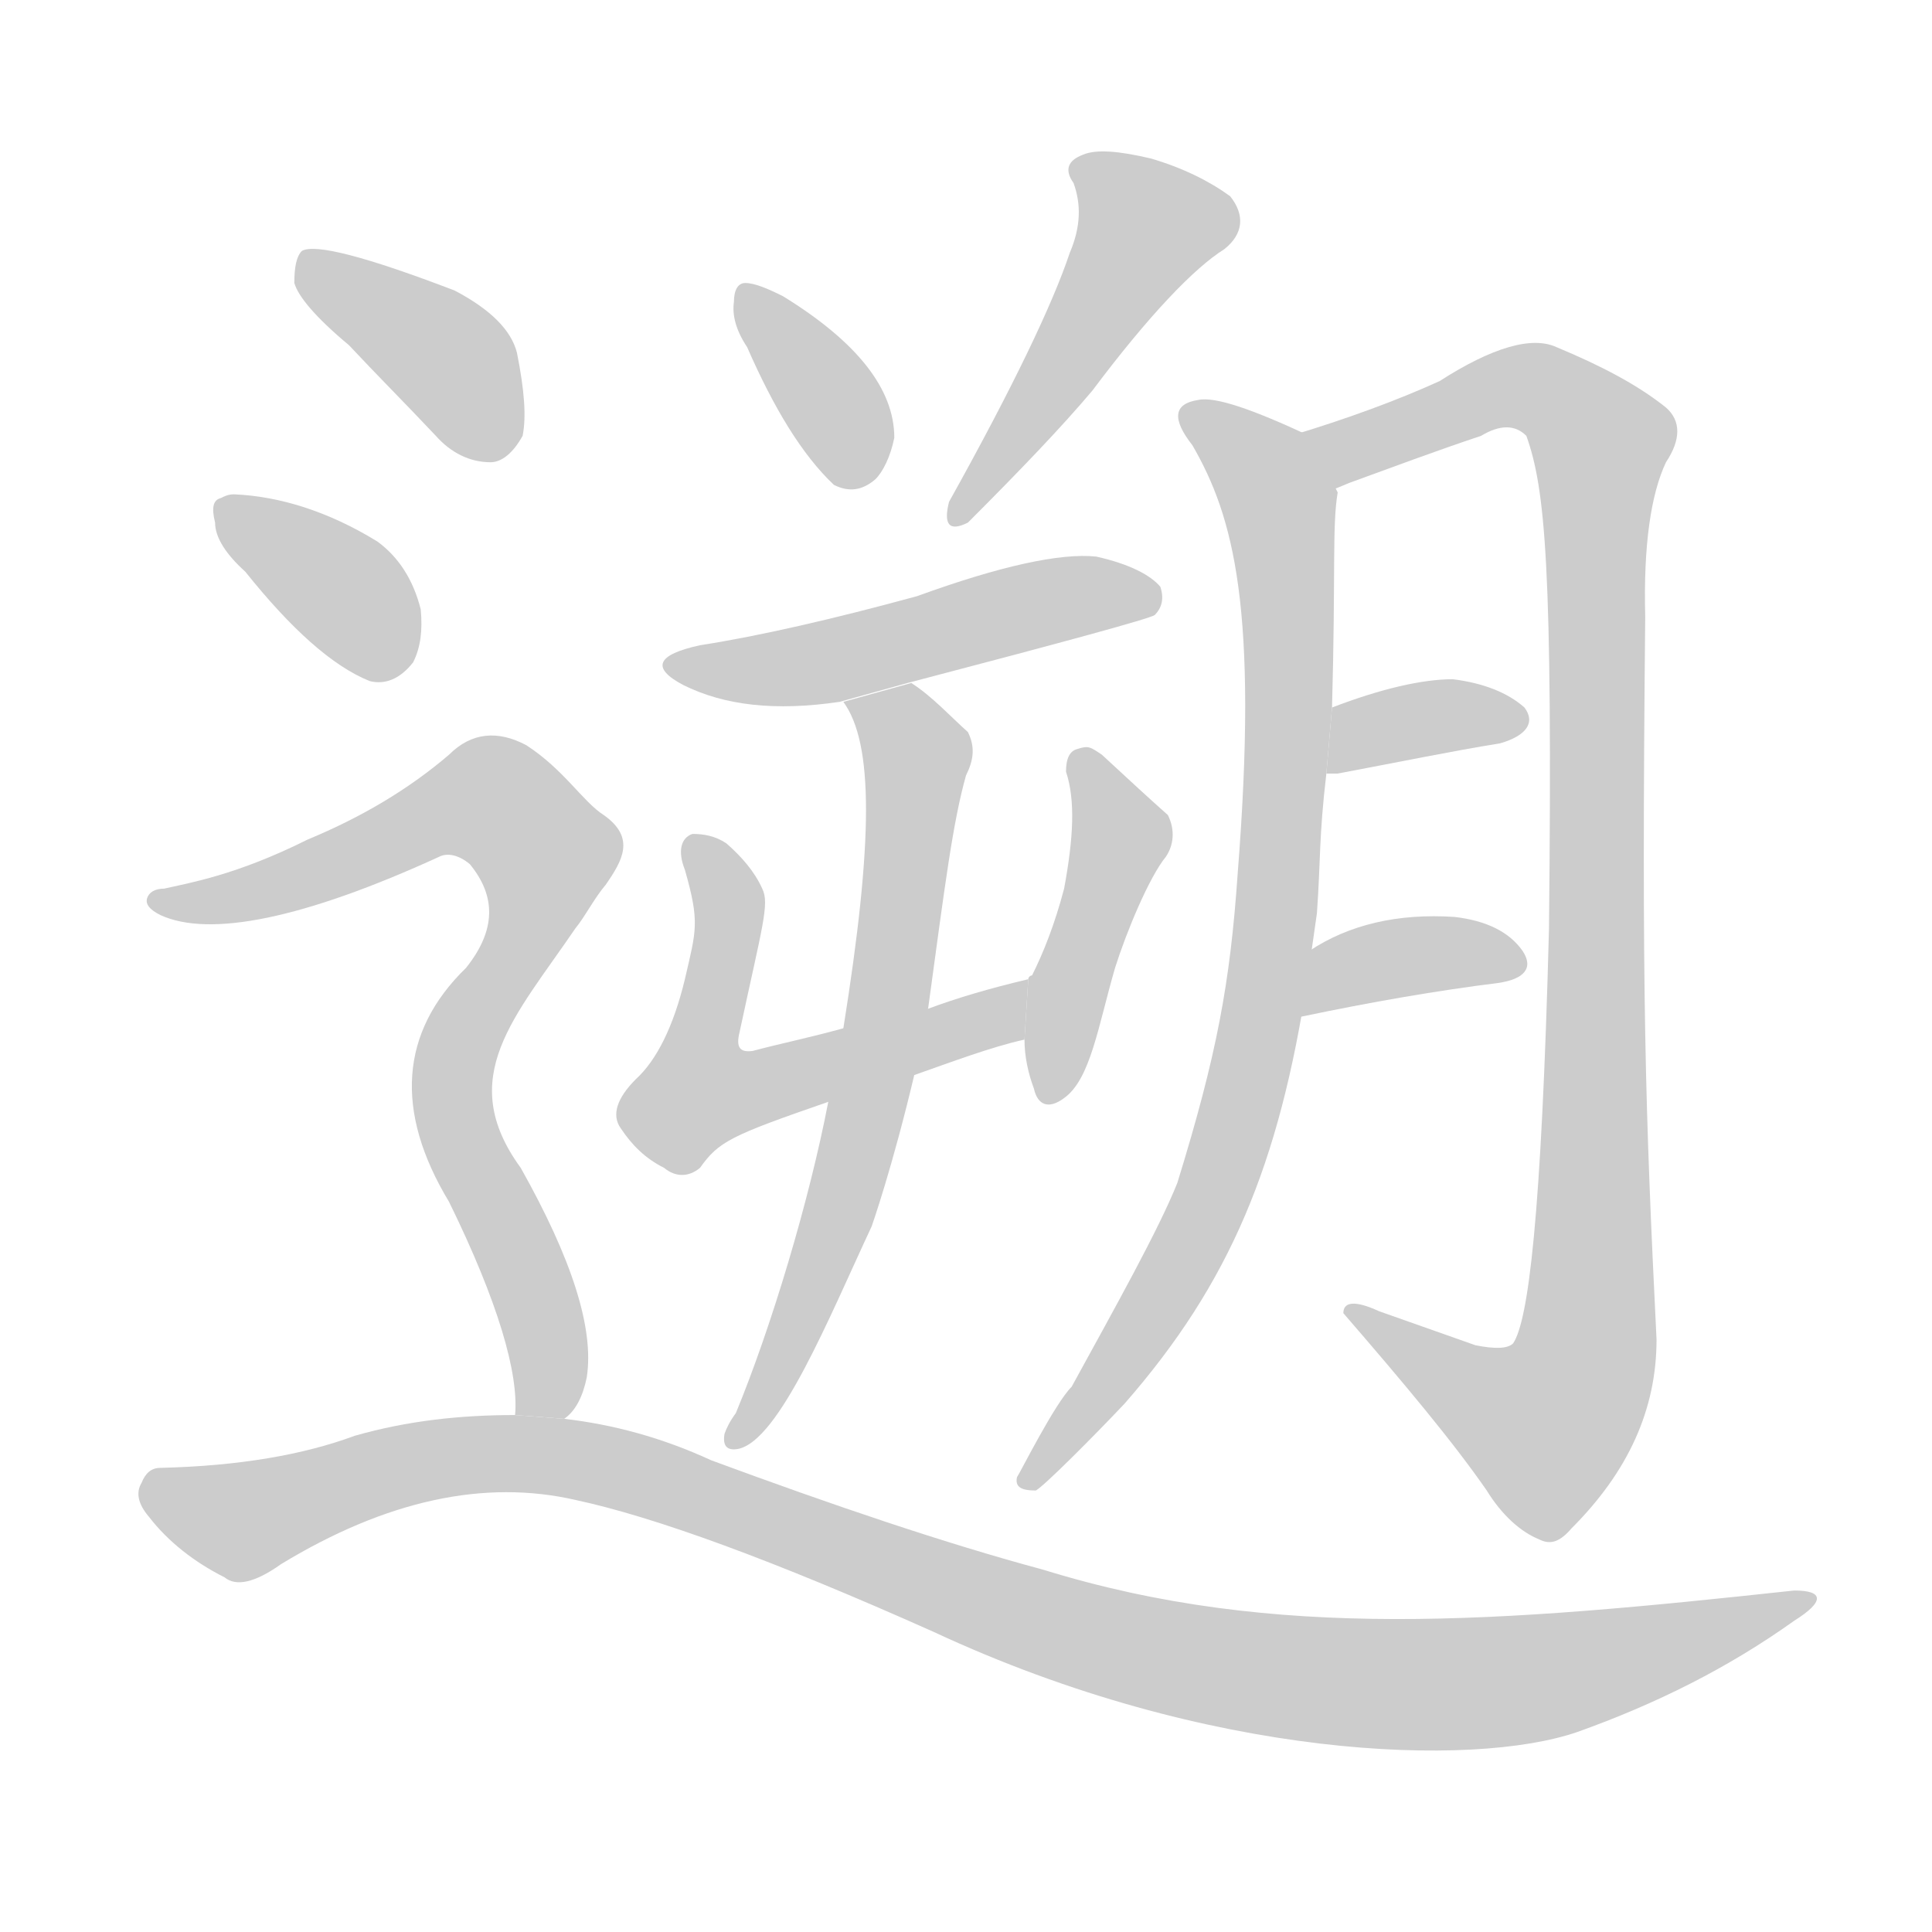
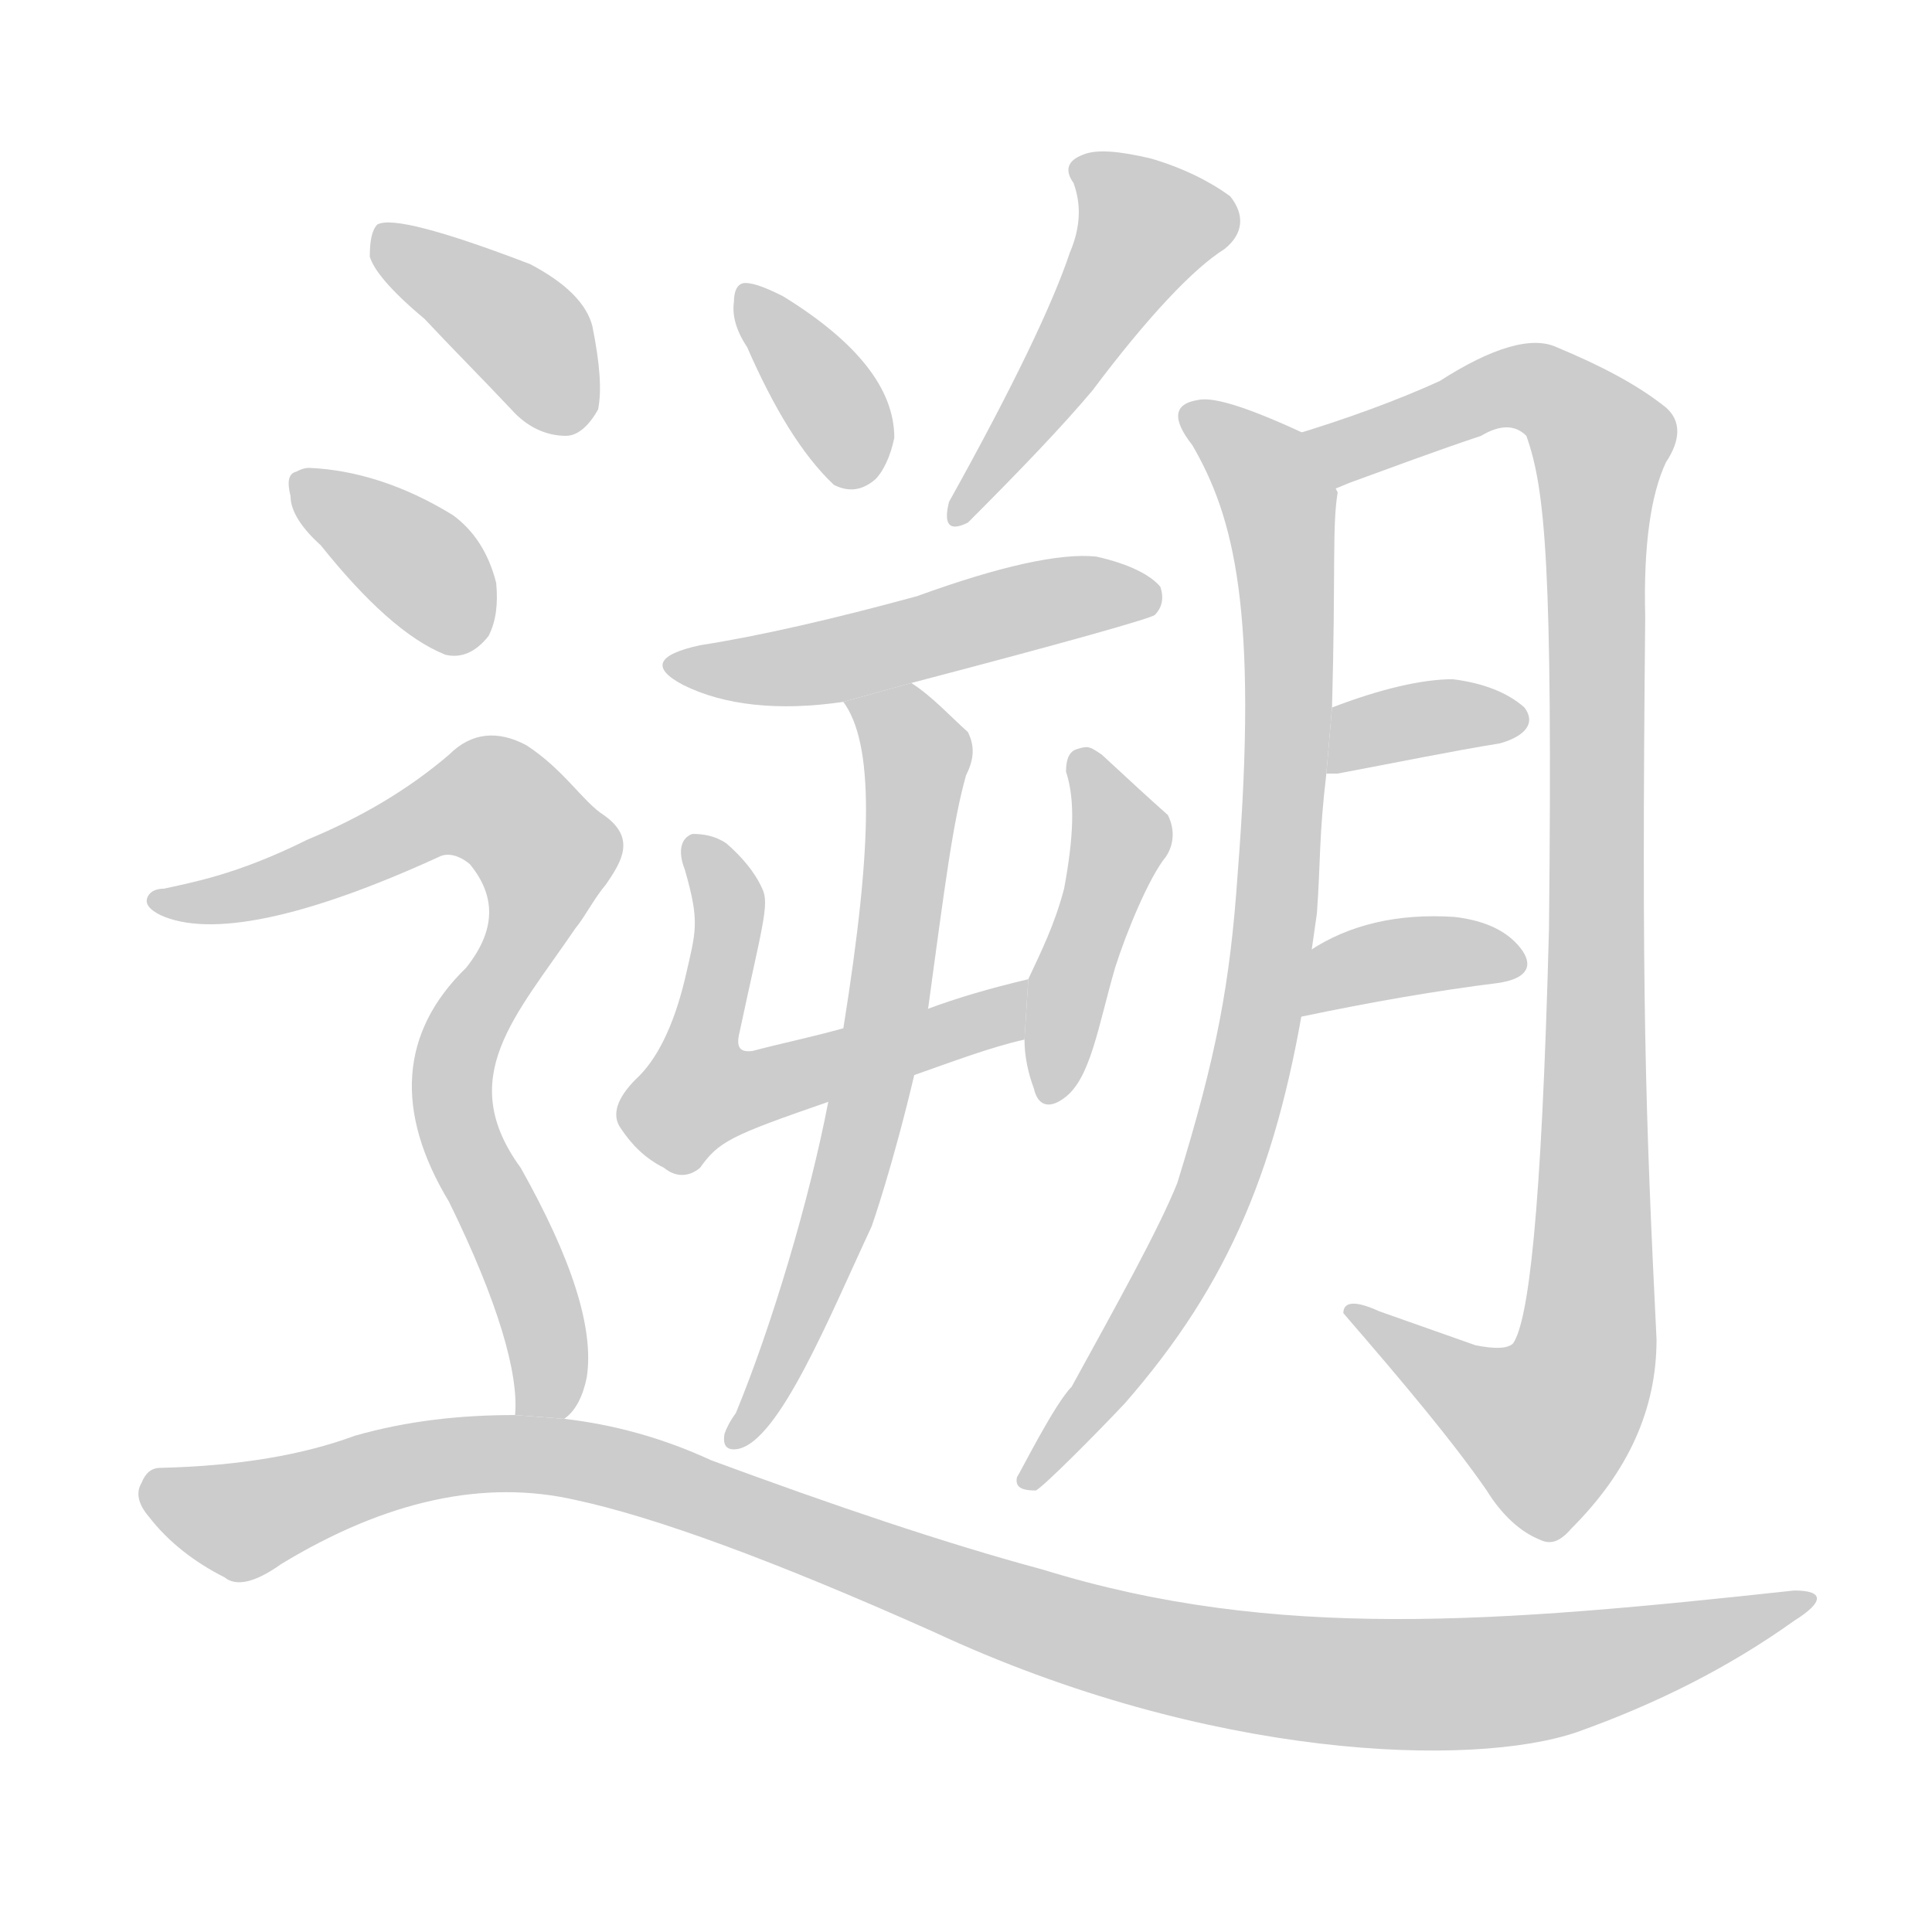
<svg xmlns="http://www.w3.org/2000/svg" xmlns:xlink="http://www.w3.org/1999/xlink" id="z36961" class="acjk" version="1.1" viewBox="0 0 1024 1024">
  <style>

@keyframes z36961k {
	from {
		stroke:#c00;
		stroke-dashoffset:3000;
	}
	75% {
		stroke:#c00;
		stroke-dashoffset:0;
	}
	to {
		stroke:#000;
	}
}
#z36961 path[clip-path] {
	animation:z36961k 1s linear both;
	stroke-dasharray:3000;
	stroke-width:128;
	stroke-linecap:round;
	fill:none;
}
#z36961 path[clip-path="url(#z36961c1)"] {animation-delay:1s;}
#z36961 path[clip-path="url(#z36961c2)"] {animation-delay:2s;}
#z36961 path[clip-path="url(#z36961c3)"] {animation-delay:3s;}
#z36961 path[clip-path="url(#z36961c4)"] {animation-delay:4s;}
#z36961 path[clip-path="url(#z36961c5)"] {animation-delay:5s;}
#z36961 path[clip-path="url(#z36961c6)"] {animation-delay:6s;}
#z36961 path[clip-path="url(#z36961c7)"] {animation-delay:7s;}
#z36961 path[clip-path="url(#z36961c8)"] {animation-delay:8s;}
#z36961 path[clip-path="url(#z36961c9)"] {animation-delay:9s;}
#z36961 path[clip-path="url(#z36961c10)"] {animation-delay:10s;}
#z36961 path[clip-path="url(#z36961c11)"] {animation-delay:11s;}
#z36961 path[clip-path="url(#z36961c12)"] {animation-delay:12s;}
#z36961 path[clip-path="url(#z36961c13)"] {animation-delay:13s;}
#z36961 path[clip-path="url(#z36961c14)"] {animation-delay:14s;}
#z36961 path {fill:#ccc;}

</style>
  <path id="z36961d1" d="M396 184C410 216 425 241 442 257C450 261 457 260 464 254C468 250 472 242 474 232C474 206 454 181 415 157C407 153 400 150 395 150C391 150 389 154 389 160C388 167 390 175 396 184 Z" />
  <path id="z36961d2" d="M567 134C558 161 537 205 503 266C500 278 503 282 513 277C541 249 563 226 579 207C609 167 633 142 649 132C659 124 660 114 652 104C641 96 627 89 610 84C593 80 581 79 574 82C566 85 564 90 569 97C573 108 573 120 567 134 Z" />
-   <path id="z36961d3" d="M481 362C565 340 609 328 612 326C616 322 617 317 615 311C610 305 599 299 581 295C562 293 530 300 486 316C442 328 403 337 371 342C348 347 345 354 362 363C384 374 411 377 445 372 Z" />
+   <path id="z36961d3" d="M483 362C567 340 609 328 612 326C616 322 617 317 615 311C610 305 599 299 581 295C562 293 530 300 486 316C442 328 403 337 371 342C348 347 345 354 362 363C384 374 413 377 447 372 Z" />
  <path id="z36961d4" d="M484 570C504 563 525 555 543 551L545 519C524 524 507 529 491 535L447 545C429 550 414 553 399 557C392 558 390 555 392 547C404 491 408 479 404 471C400 462 393 454 385 447C379 443 373 442 367 442C361 444 359 451 363 461C371 489 369 493 363 519C357 544 348 562 337 572C327 582 324 591 329 598C335 607 342 614 352 619C358 624 365 624 371 619C381 605 387 602 439 584C439 584 467 577 484 570 Z" />
-   <path id="z36961d5" d="M543 551C543 560 545 569 548 577C550 586 556 588 564 582C578 572 582 544 591 513C597 494 609 465 618 454C622 448 623 440 619 432C610 424 598 413 584 400C578 396 577 395 571 397C567 398 565 402 565 409C570 424 569 444 564 471C559 490 553 505 547 517C546 517 545 518 545 519 Z" />
+   <path id="z36961d5" d="M543 551C543 560 545 569 548 577C550 586 556 588 564 582C578 572 582 544 591 513C597 494 609 465 618 454C622 448 623 440 619 432C610 424 598 413 584 400C578 396 577 395 571 397C567 398 565 402 565 409C570 424 569 444 564 471C559 490 552 504 545 519 Z" />
  <path id="z36961d6" d="M439 584C429 636 409 703 390 749C387 753 385 757 384 760C383 766 385 769 391 768C413 764 440 697 462 650C462 650 473 619 485 568L492 534C501 468 505 436 512 411C516 403 517 396 513 388C504 380 494 369 483 362L447 372C463 394 463 445 447 545 Z" />
  <path id="z36961d7" d="M698 484C700 456 699 444 703 410L706 375C708 303 706 279 709 261L694 231C664 217 644 210 635 212C622 214 621 222 632 236C654 274 667 323 656 463C652 521 645 559 624 627C614 652 591 693 568 735C559 744 541 780 539 783C538 788 541 790 549 790C553 788 579 762 596 744C652 680 678 617 693 519 Z" />
  <path id="z36961d8" d="M699 261C703 261 708 259 715 256C737 248 761 239 785 231C795 225 803 225 809 231C819 259 823 300 821 492C817 646 810 700 802 712C799 715 792 715 782 713C765 707 748 701 731 695C718 689 712 690 712 696C744 733 770 764 788 790C796 803 806 812 816 816C822 819 827 817 833 810C863 780 878 747 878 710C872 588 870 527 872 327C871 289 875 262 883 245C891 233 891 223 883 216C868 204 849 194 825 184C812 178 791 184 763 202C741 212 714 222 684 231 Z" />
  <path id="z36961d9" d="M703 410L709 410C741 404 770 398 795 394C809 390 814 383 808 375C799 367 786 362 770 360C754 360 732 365 706 375 Z" />
  <path id="z36961d10" d="M689 539C727 531 762 525 794 521C808 519 813 513 807 504C800 494 788 488 771 486C741 484 715 490 694 504 Z" />
-   <path id="z36961d11" d="M185 183C199 198 215 214 231 231C239 240 249 245 260 245C266 245 272 240 277 231C279 221 278 207 274 187C271 175 260 164 241 154C194 136 167 129 160 133C157 136 156 142 156 150C158 157 167 168 185 183 Z" />
-   <path id="z36961d12" d="M130 303C154 333 176 353 196 361C204 363 212 360 219 351C223 343 224 334 223 323C219 307 211 295 200 287C174 271 148 263 124 262C121 262 119 263 117 264C113 265 112 269 114 277C114 285 120 294 130 303 Z" />
+   <path id="z36961d11" d="M225 169C239 184 255 200 271 217C279 226 289 231 300 231C306 231 312 226 317 217C319 207 318 193 314 173C311 161 300 150 281 140C234 122 207 115 200 119C197 122 196 128 196 136C198 143 207 154 225 169 Z" />
+   <path id="z36961d12" d="M170 289C194 319 216 339 236 347C244 349 252 346 259 337C263 329 264 320 263 309C259 293 251 281 240 273C214 257 188 249 164 248C161 248 159 249 157 250C153 251 152 255 154 263C154 271 160 280 170 289 Z" />
  <path id="z36961d13" d="M299 752C305 748 309 740 311 730C315 704 303 667 276 619C241 571 273 539 305 492C310 486 315 476 321 469C330 456 337 444 320 432C309 425 299 408 279 395C264 387 250 388 238 400C217 418 192 433 163 445C125 464 100 468 87 471C82 471 79 473 78 476C77 479 79 482 85 485C111 497 161 487 233 454C237 452 243 453 249 458C263 475 263 493 247 513C212 547 209 589 238 637C264 690 275 728 273 750 Z" />
  <path id="z36961d14" d="M273 750C244 750 216 753 188 761C161 771 127 777 85 778C80 778 77 781 75 786C72 791 73 797 79 804C89 817 103 828 119 836C125 841 135 839 149 829C205 795 257 784 305 795C347 804 410 827 495 865C641 933 781 937 836 918C878 903 916 884 951 859C967 849 967 843 951 843C794 860 676 870 553 832C501 818 442 798 377 774C351 762 325 755 299 752 Z" />
  <defs>
    <clipPath id="z36961c1">
      <use xlink:href="#z36961d1" />
    </clipPath>
    <clipPath id="z36961c2">
      <use xlink:href="#z36961d2" />
    </clipPath>
    <clipPath id="z36961c3">
      <use xlink:href="#z36961d3" />
    </clipPath>
    <clipPath id="z36961c4">
      <use xlink:href="#z36961d4" />
    </clipPath>
    <clipPath id="z36961c5">
      <use xlink:href="#z36961d5" />
    </clipPath>
    <clipPath id="z36961c6">
      <use xlink:href="#z36961d6" />
    </clipPath>
    <clipPath id="z36961c7">
      <use xlink:href="#z36961d7" />
    </clipPath>
    <clipPath id="z36961c8">
      <use xlink:href="#z36961d8" />
    </clipPath>
    <clipPath id="z36961c9">
      <use xlink:href="#z36961d9" />
    </clipPath>
    <clipPath id="z36961c10">
      <use xlink:href="#z36961d10" />
    </clipPath>
    <clipPath id="z36961c11">
      <use xlink:href="#z36961d11" />
    </clipPath>
    <clipPath id="z36961c12">
      <use xlink:href="#z36961d12" />
    </clipPath>
    <clipPath id="z36961c13">
      <use xlink:href="#z36961d13" />
    </clipPath>
    <clipPath id="z36961c14">
      <use xlink:href="#z36961d14" />
    </clipPath>
  </defs>
  <path pathLength="2999" clip-path="url(#z36961c1)" d="M398 161L459 254" />
  <path pathLength="2999" clip-path="url(#z36961c2)" d="M574 90L612 124L509 273" />
  <path pathLength="2999" clip-path="url(#z36961c3)" d="M363 354L610 315" />
  <path pathLength="2999" clip-path="url(#z36961c4)" d="M370 447L386 494L361 575L377 590L539 529" />
  <path pathLength="2999" clip-path="url(#z36961c5)" d="M573 404L594 445L556 578" />
  <path pathLength="2999" clip-path="url(#z36961c6)" d="M454 373L486 400L475 502L443 647L391 762" />
  <path pathLength="2999" clip-path="url(#z36961c7)" d="M632 221L679 270L674 504L641 638L548 782" />
  <path pathLength="2999" clip-path="url(#z36961c8)" d="M690 232L808 205L850 234L840 720L801 765L720 698" />
  <path pathLength="2999" clip-path="url(#z36961c9)" d="M710 403L804 377" />
  <path pathLength="2999" clip-path="url(#z36961c10)" d="M693 533L723 511L805 508" />
-   <path pathLength="2999" clip-path="url(#z36961c11)" d="M163 141L235 187L265 238" />
-   <path pathLength="2999" clip-path="url(#z36961c12)" d="M120 271L213 353" />
+   <path pathLength="2999" clip-path="url(#z36961c11)" d="M203 127L275 173L305 224" />
+   <path pathLength="2999" clip-path="url(#z36961c12)" d="M160 257L253 339" />
  <path pathLength="2999" clip-path="url(#z36961c13)" d="M84 477L256 423L292 456L239 581L291 749" />
  <path pathLength="2999" clip-path="url(#z36961c14)" d="M79 789L131 806L237 772L310 774L582 869L713 892L837 885L954 849" />
</svg>
